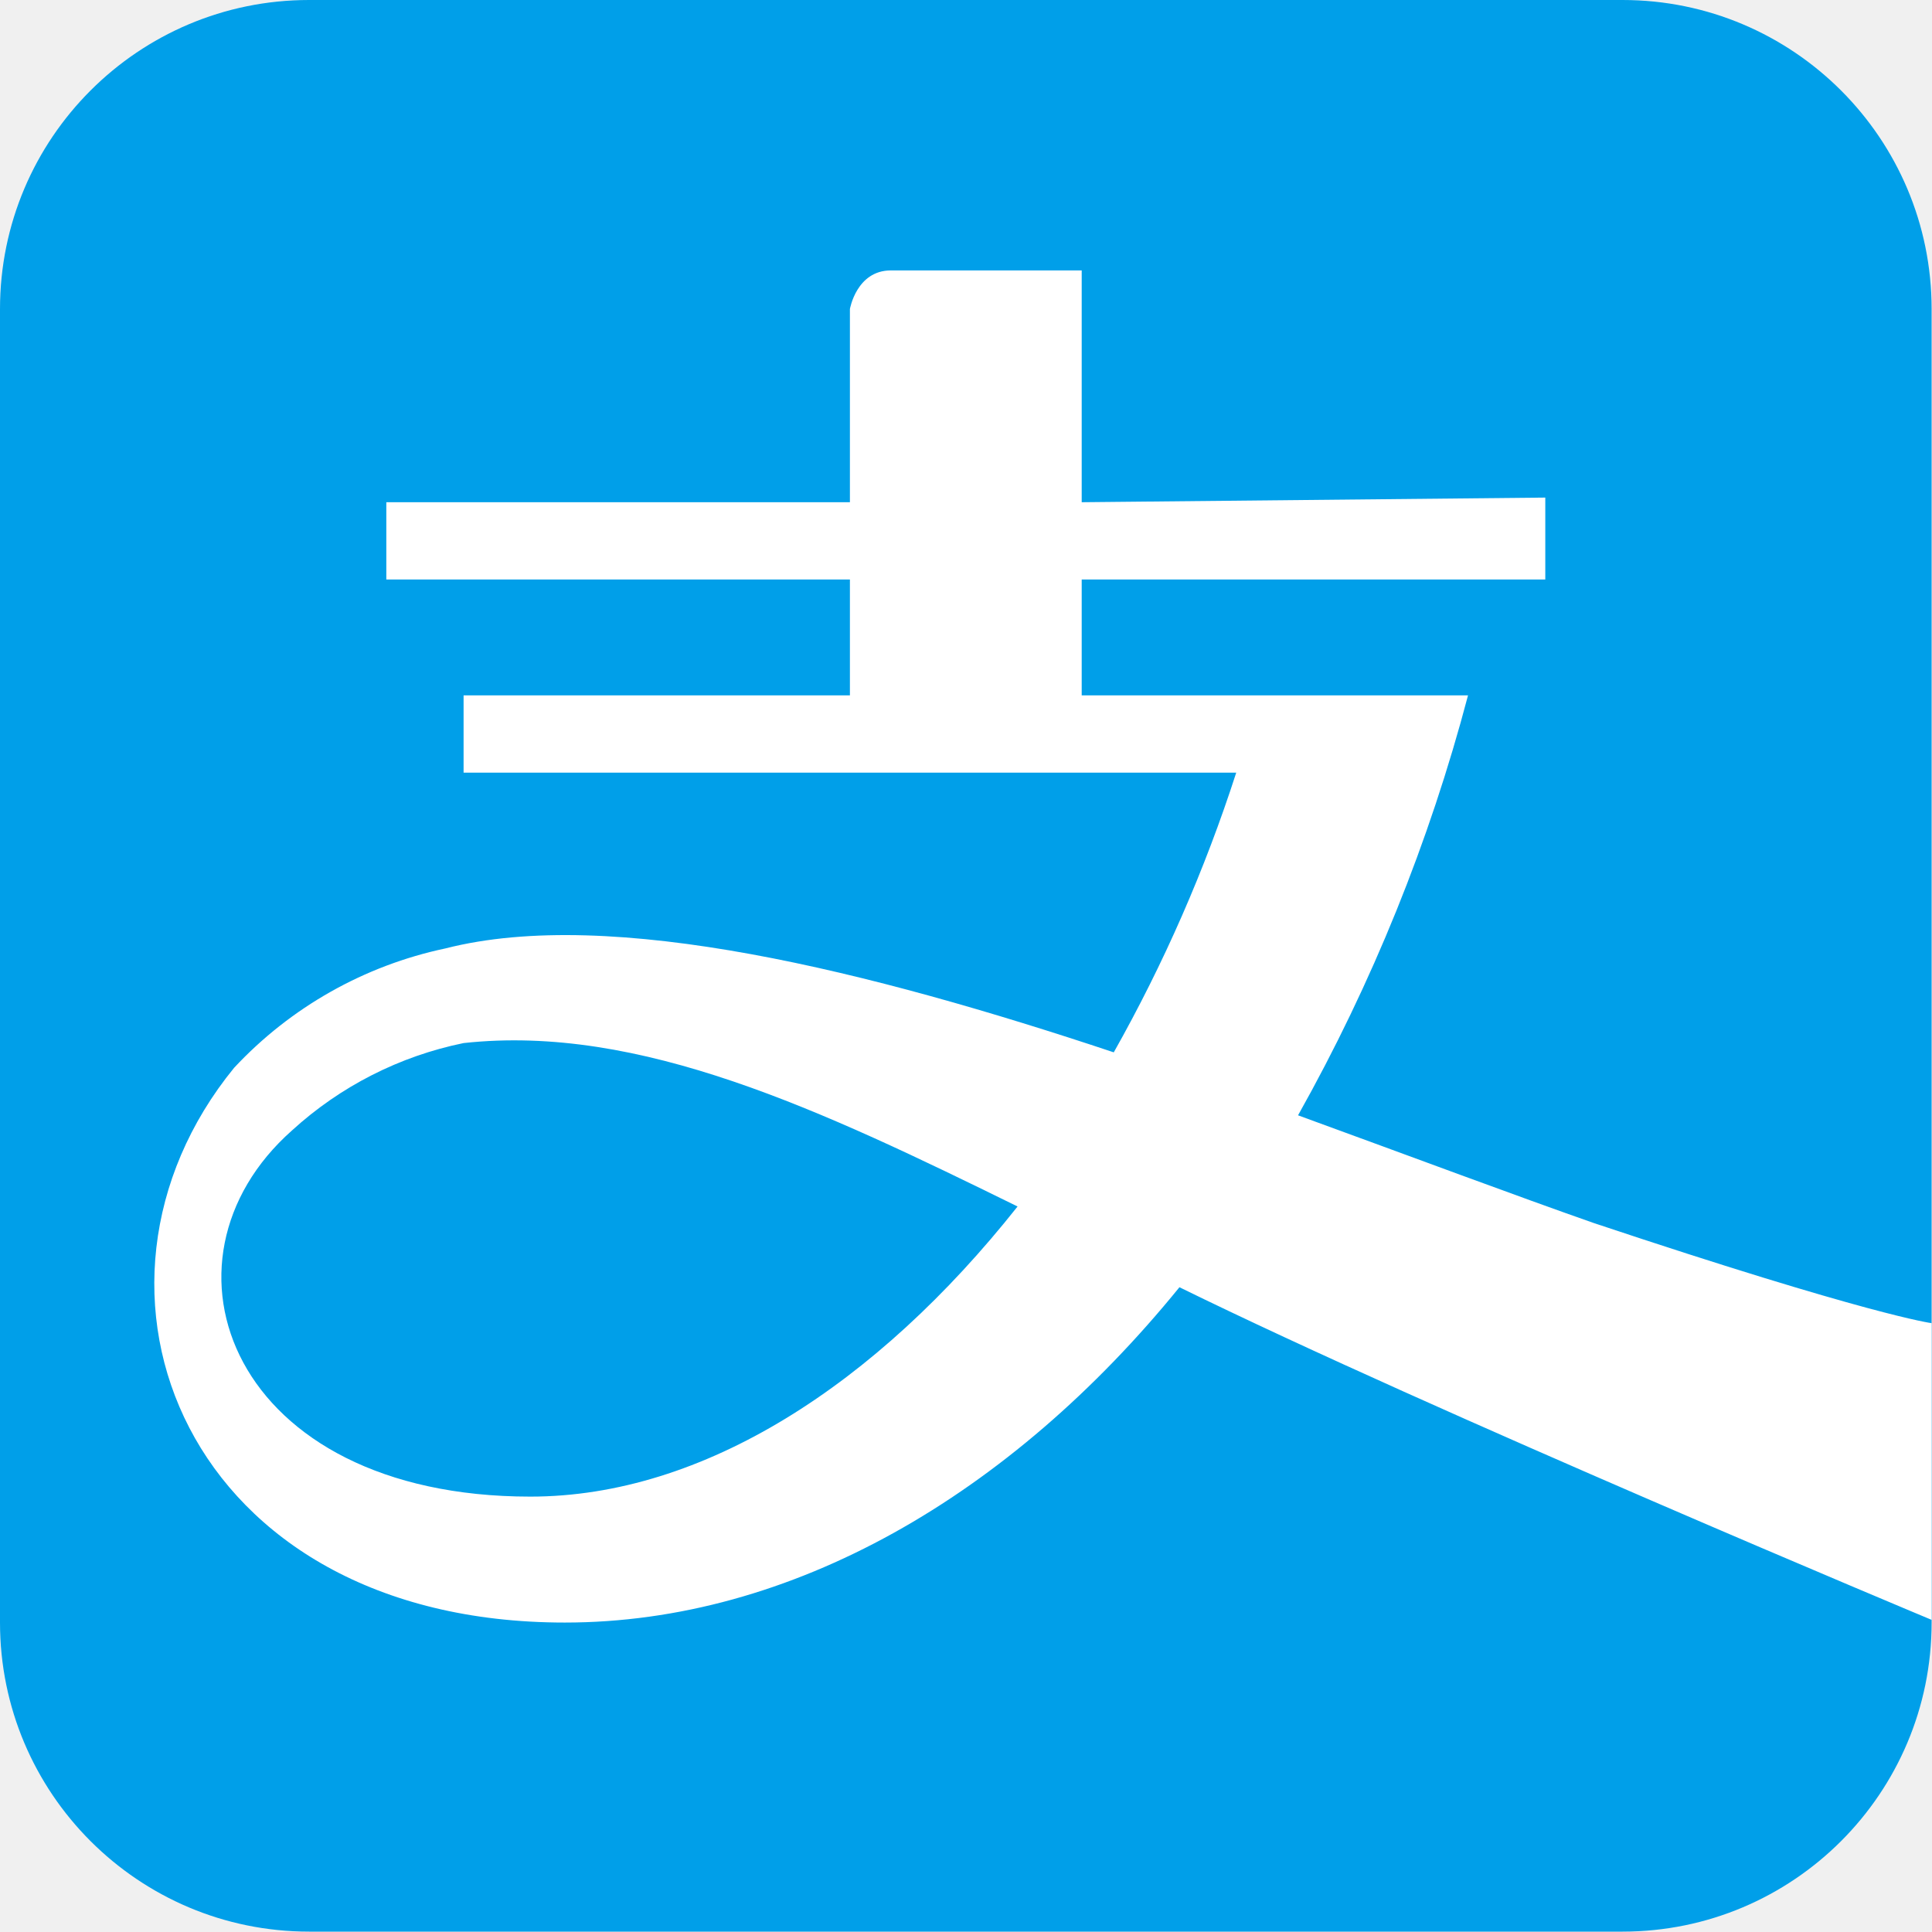
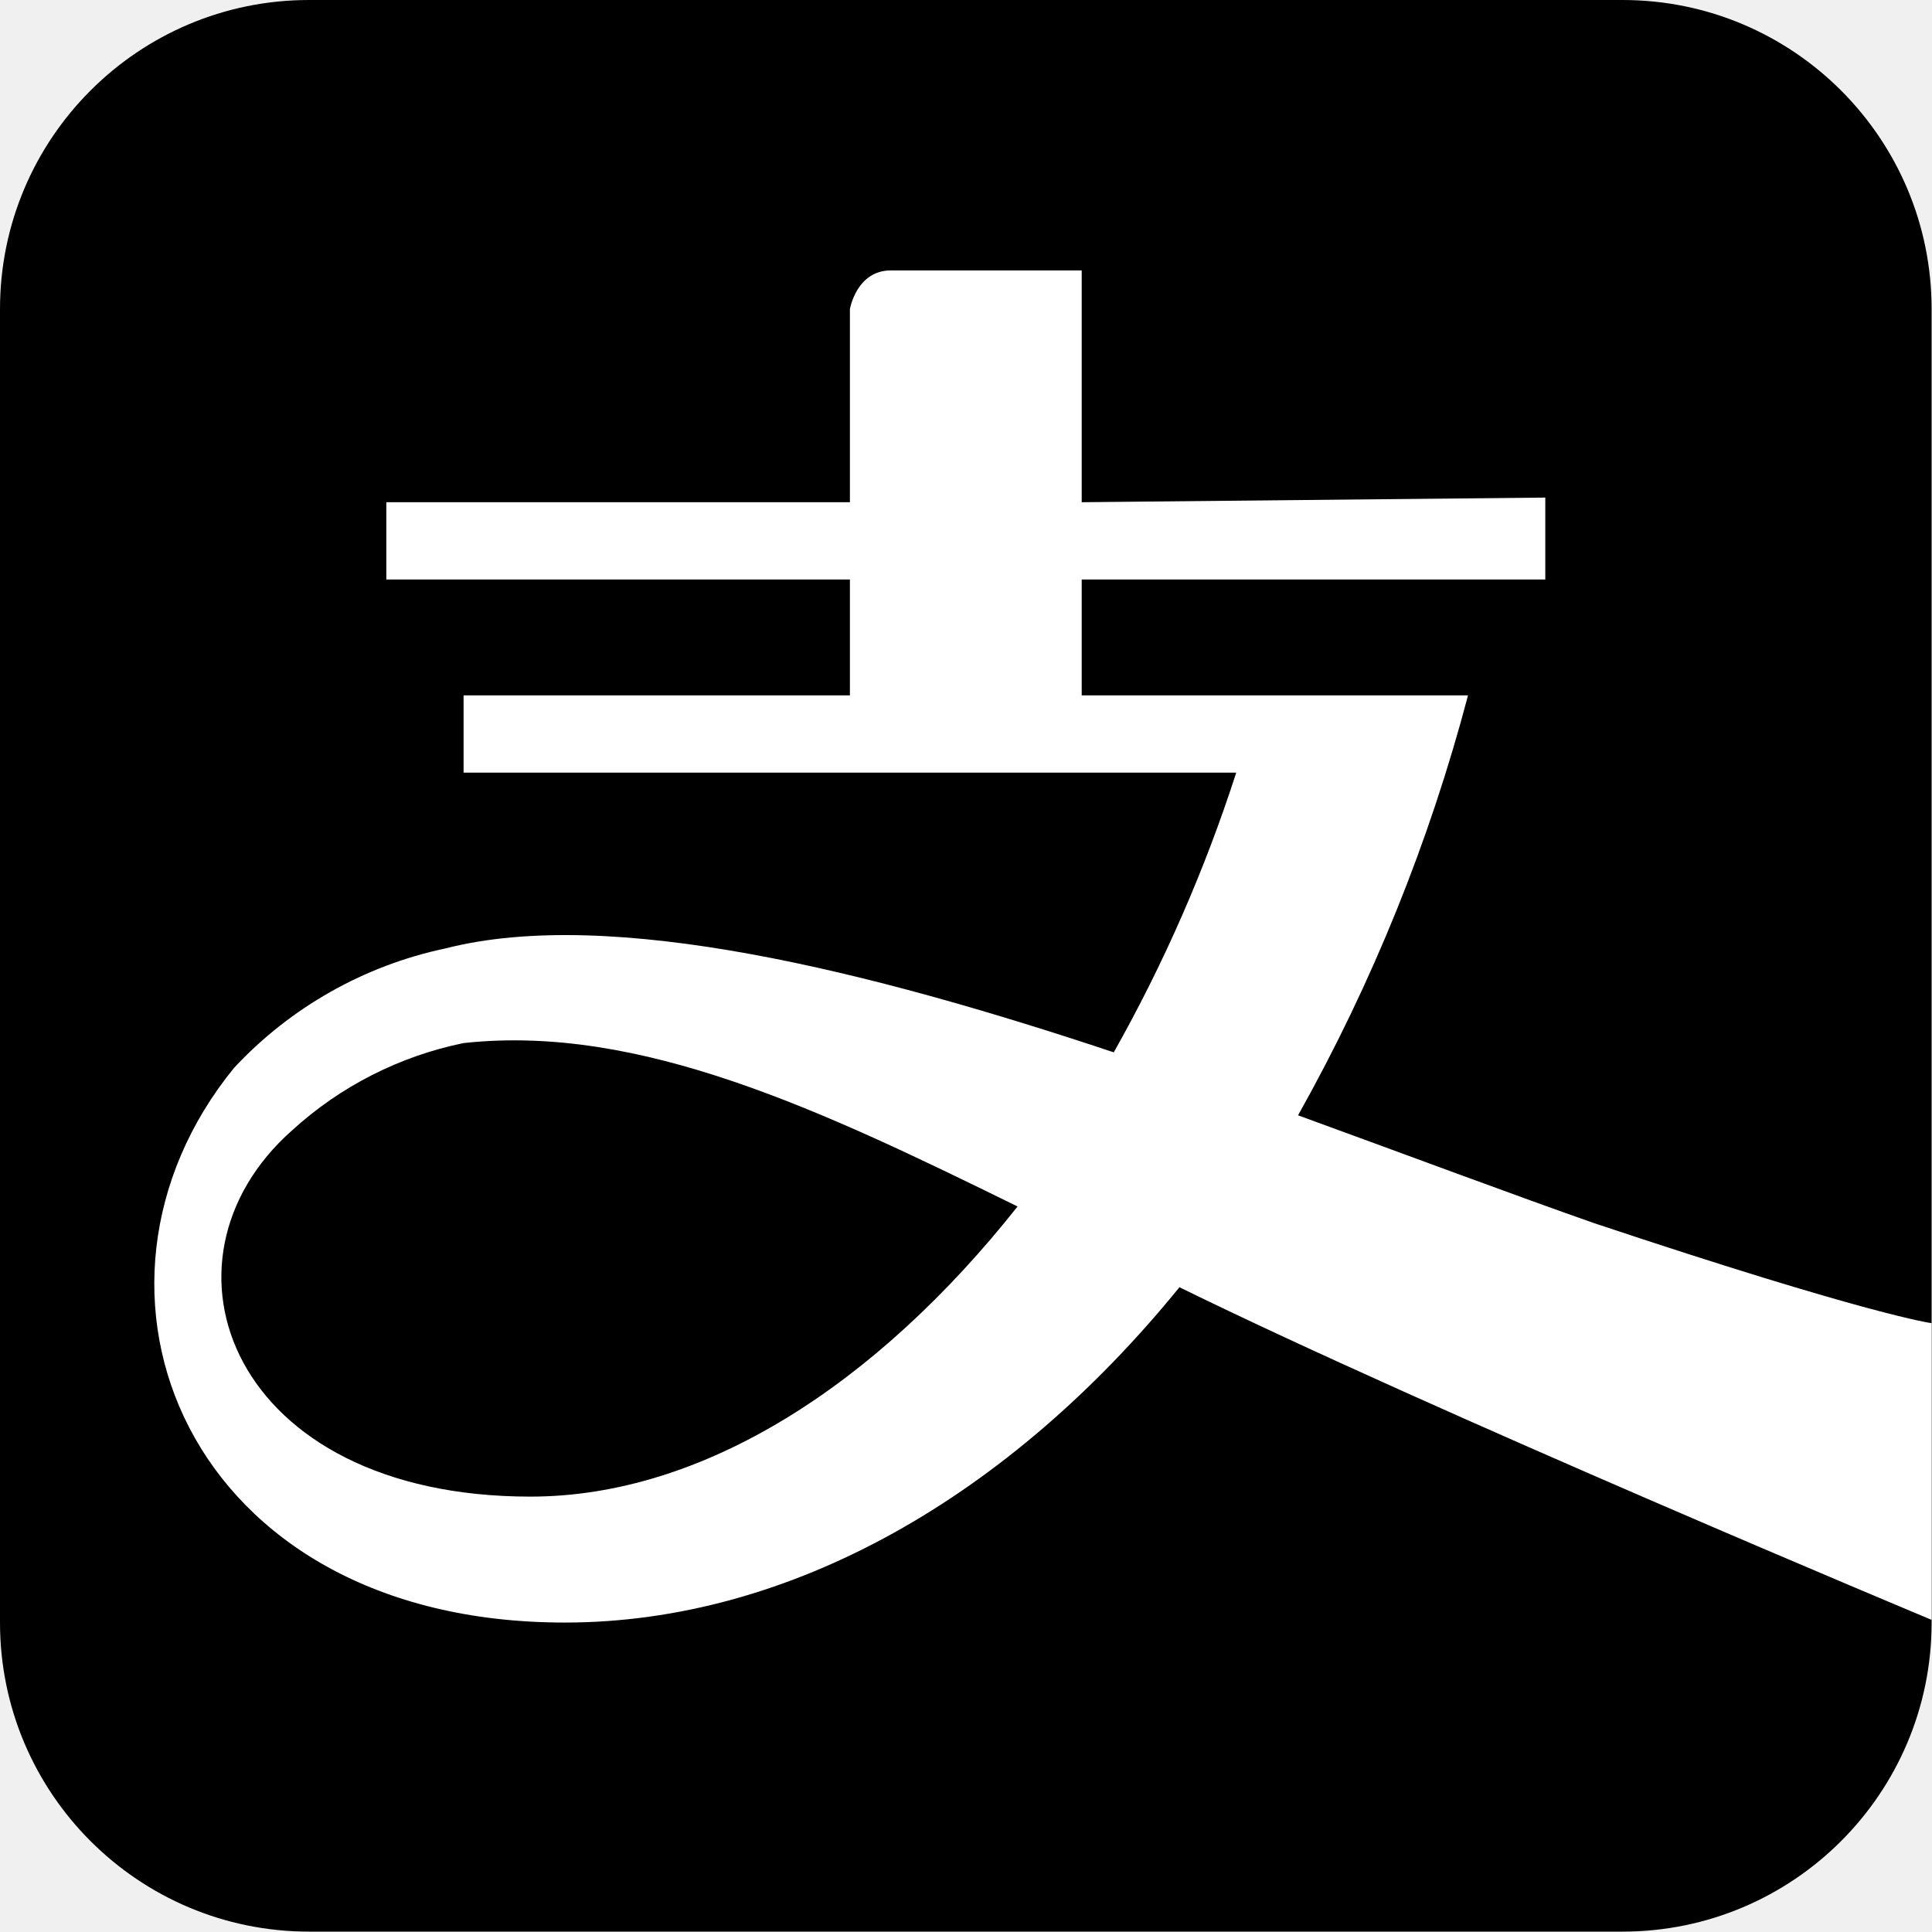
<svg xmlns="http://www.w3.org/2000/svg" t="1552226538076" class="icon" style="" viewBox="0 0 1024 1024" version="1.1" p-id="1815" width="200" height="200">
  <defs>
    <style type="text/css" />
  </defs>
-   <path d="M1023.795 853.64V859.988a163.807 163.807 0 0 1-163.807 163.807H163.807a163.807 163.807 0 0 1-163.807-163.807V163.807a163.807 163.807 0 0 1 163.807-163.807h696.181a163.807 163.807 0 0 1 163.807 163.807v689.833z" fill="#009FE9" p-id="1816" />
+   <path d="M1023.795 853.64V859.988a163.807 163.807 0 0 1-163.807 163.807H163.807a163.807 163.807 0 0 1-163.807-163.807V163.807a163.807 163.807 0 0 1 163.807-163.807h696.181a163.807 163.807 0 0 1 163.807 163.807v689.833z" p-id="1816" />
  <path d="M844.836 648.267c-40.952-14.333-95.622-34.809-156.845-57.128A949.058 949.058 0 0 0 778.084 368.566H573.325v-61.428h245.711v-43.409L573.325 266.187V143.331h-101.151C453.951 143.331 450.47 163.807 450.47 163.807v102.38H204.759v40.952h245.711v61.428H245.711v40.952h409.518a805.522 805.522 0 0 1-64.909 148.246c-128.384-42.795-266.187-77.604-354.233-55.08a213.564 213.564 0 0 0-112.003 63.271C28.666 682.871 97.875 859.988 299.358 859.988c119.989 0 236.087-67.366 325.772-177.731C759.451 748.19 1023.795 858.555 1023.795 858.555v-157.255s-32.352-4.095-178.959-53.033z m-563.702 144.969c-158.893 0-204.759-124.698-126.336-194.112A191.859 191.859 0 0 1 245.711 552.849c93.575-10.238 189.812 35.628 293.624 86.613-74.942 94.599-166.674 153.774-258.201 153.774z" fill="#FFFFFF" p-id="1817" />
</svg>
